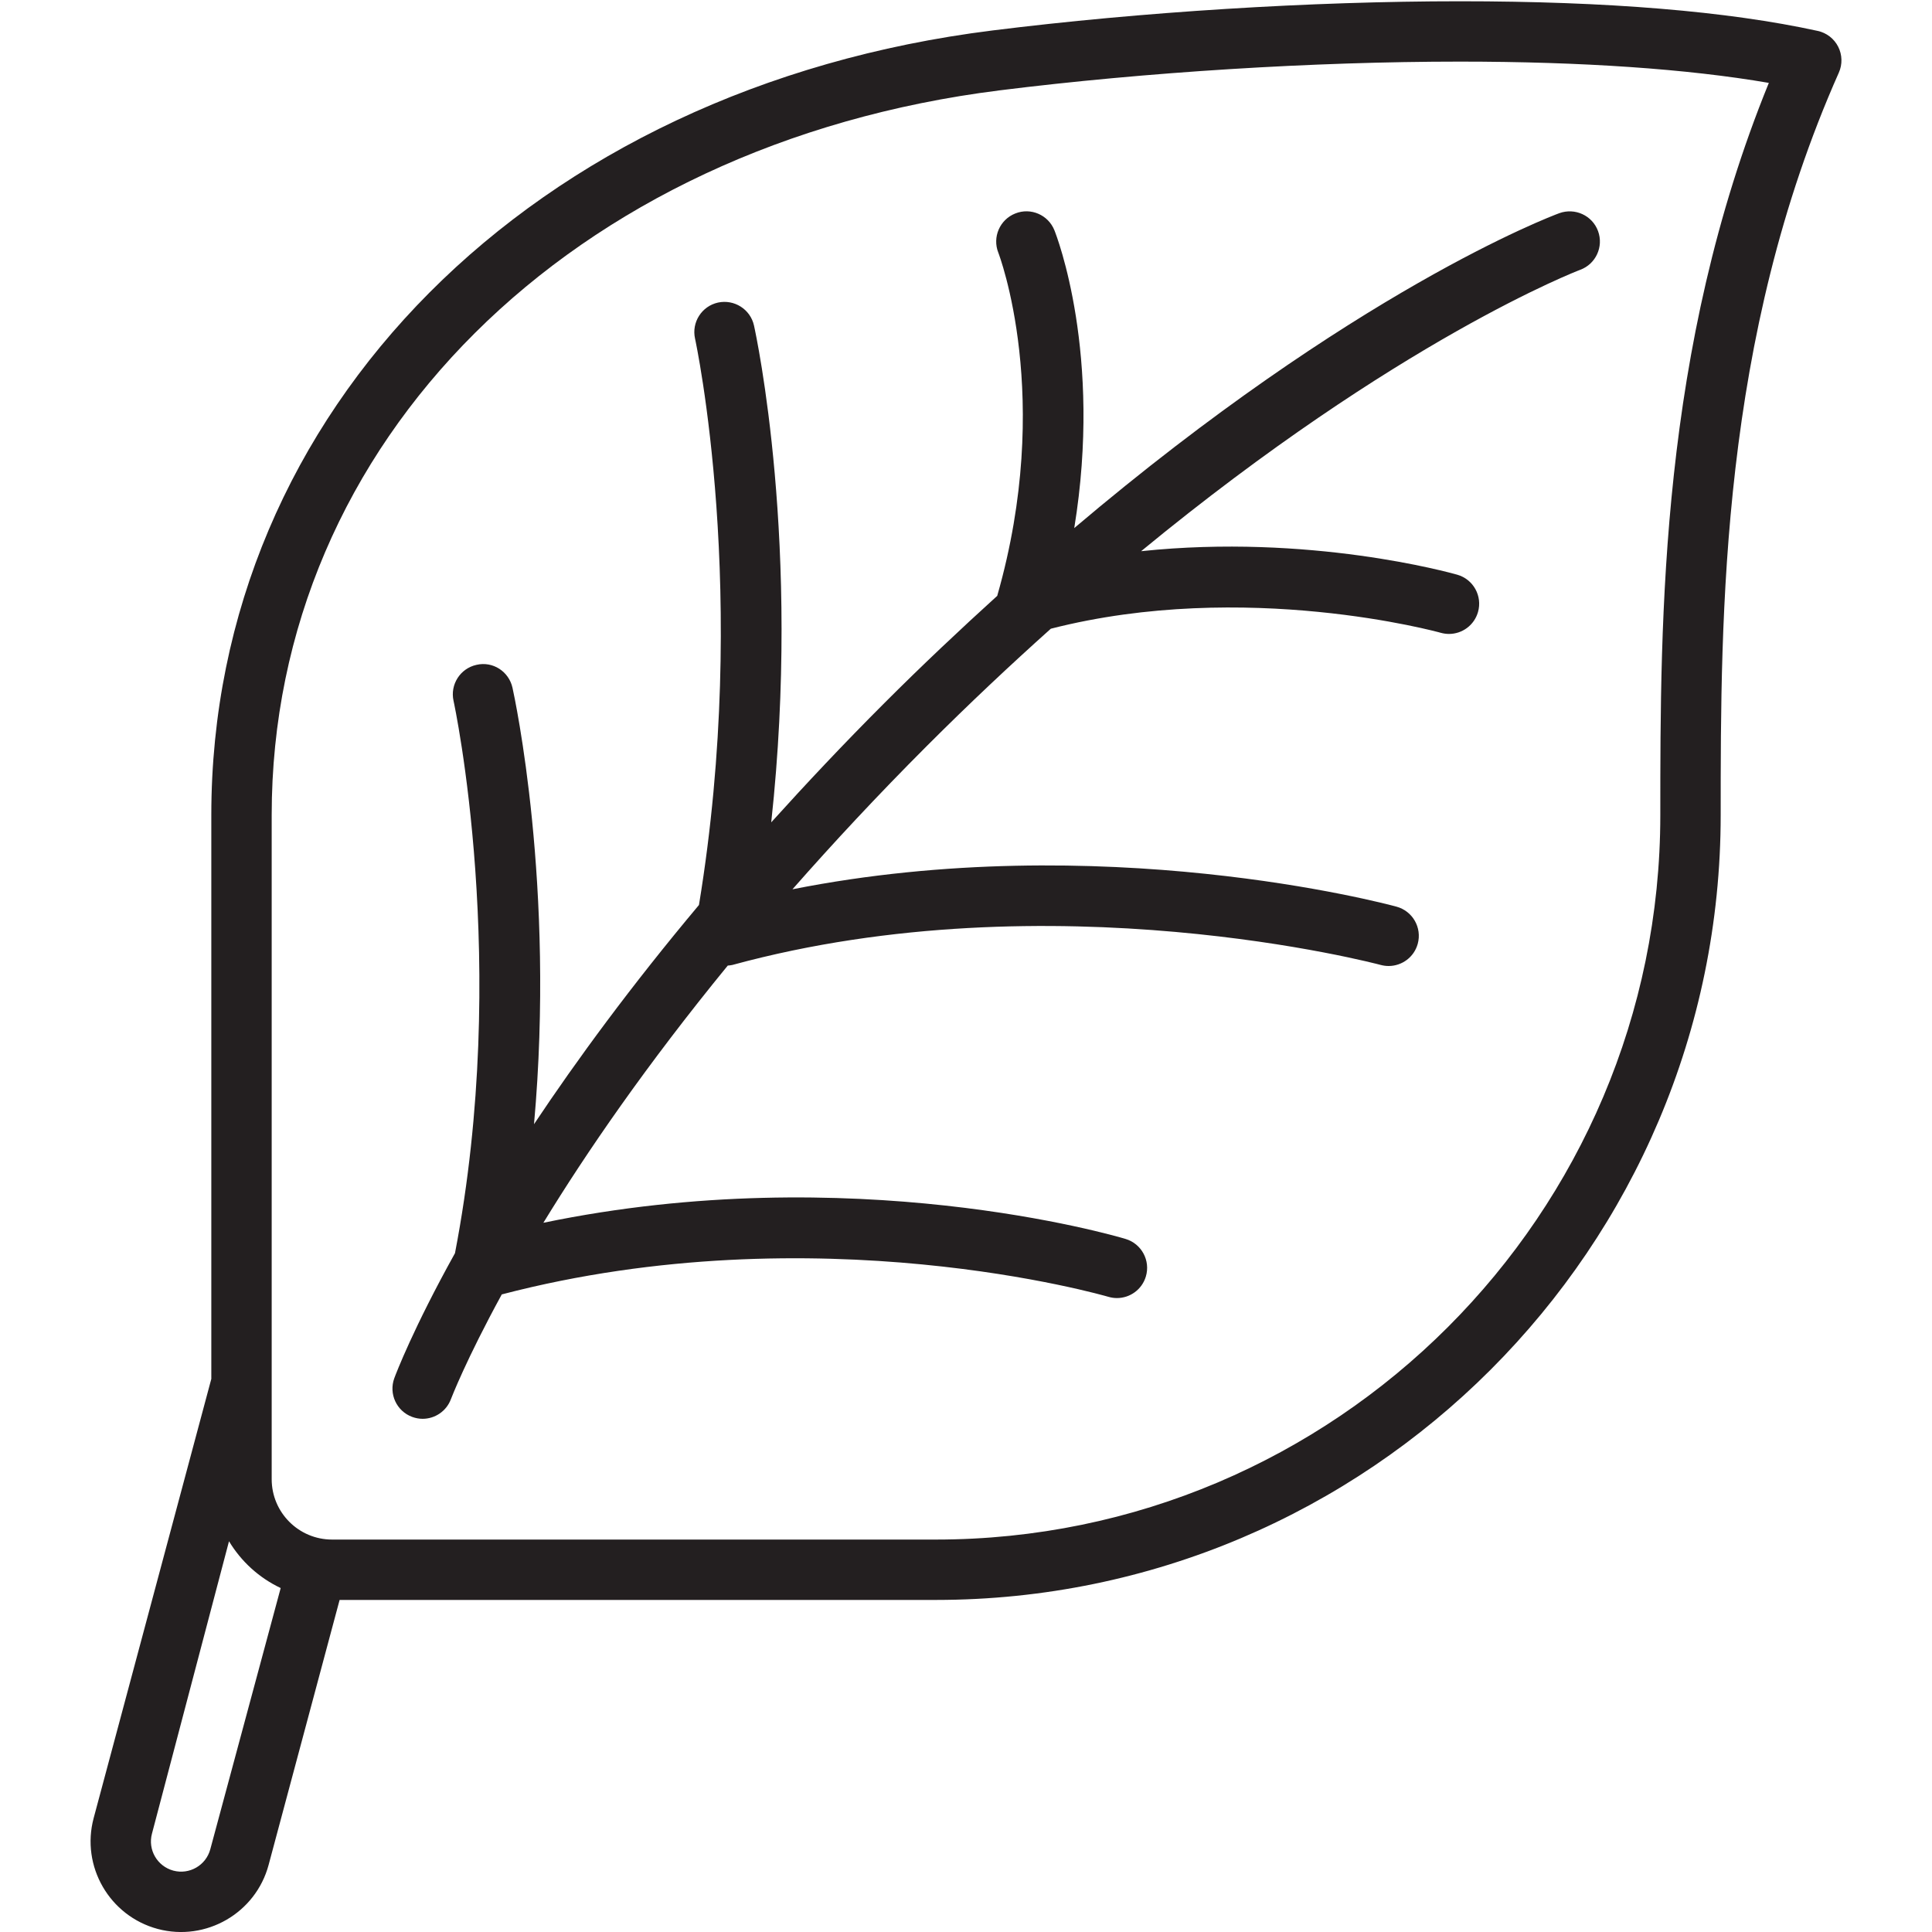
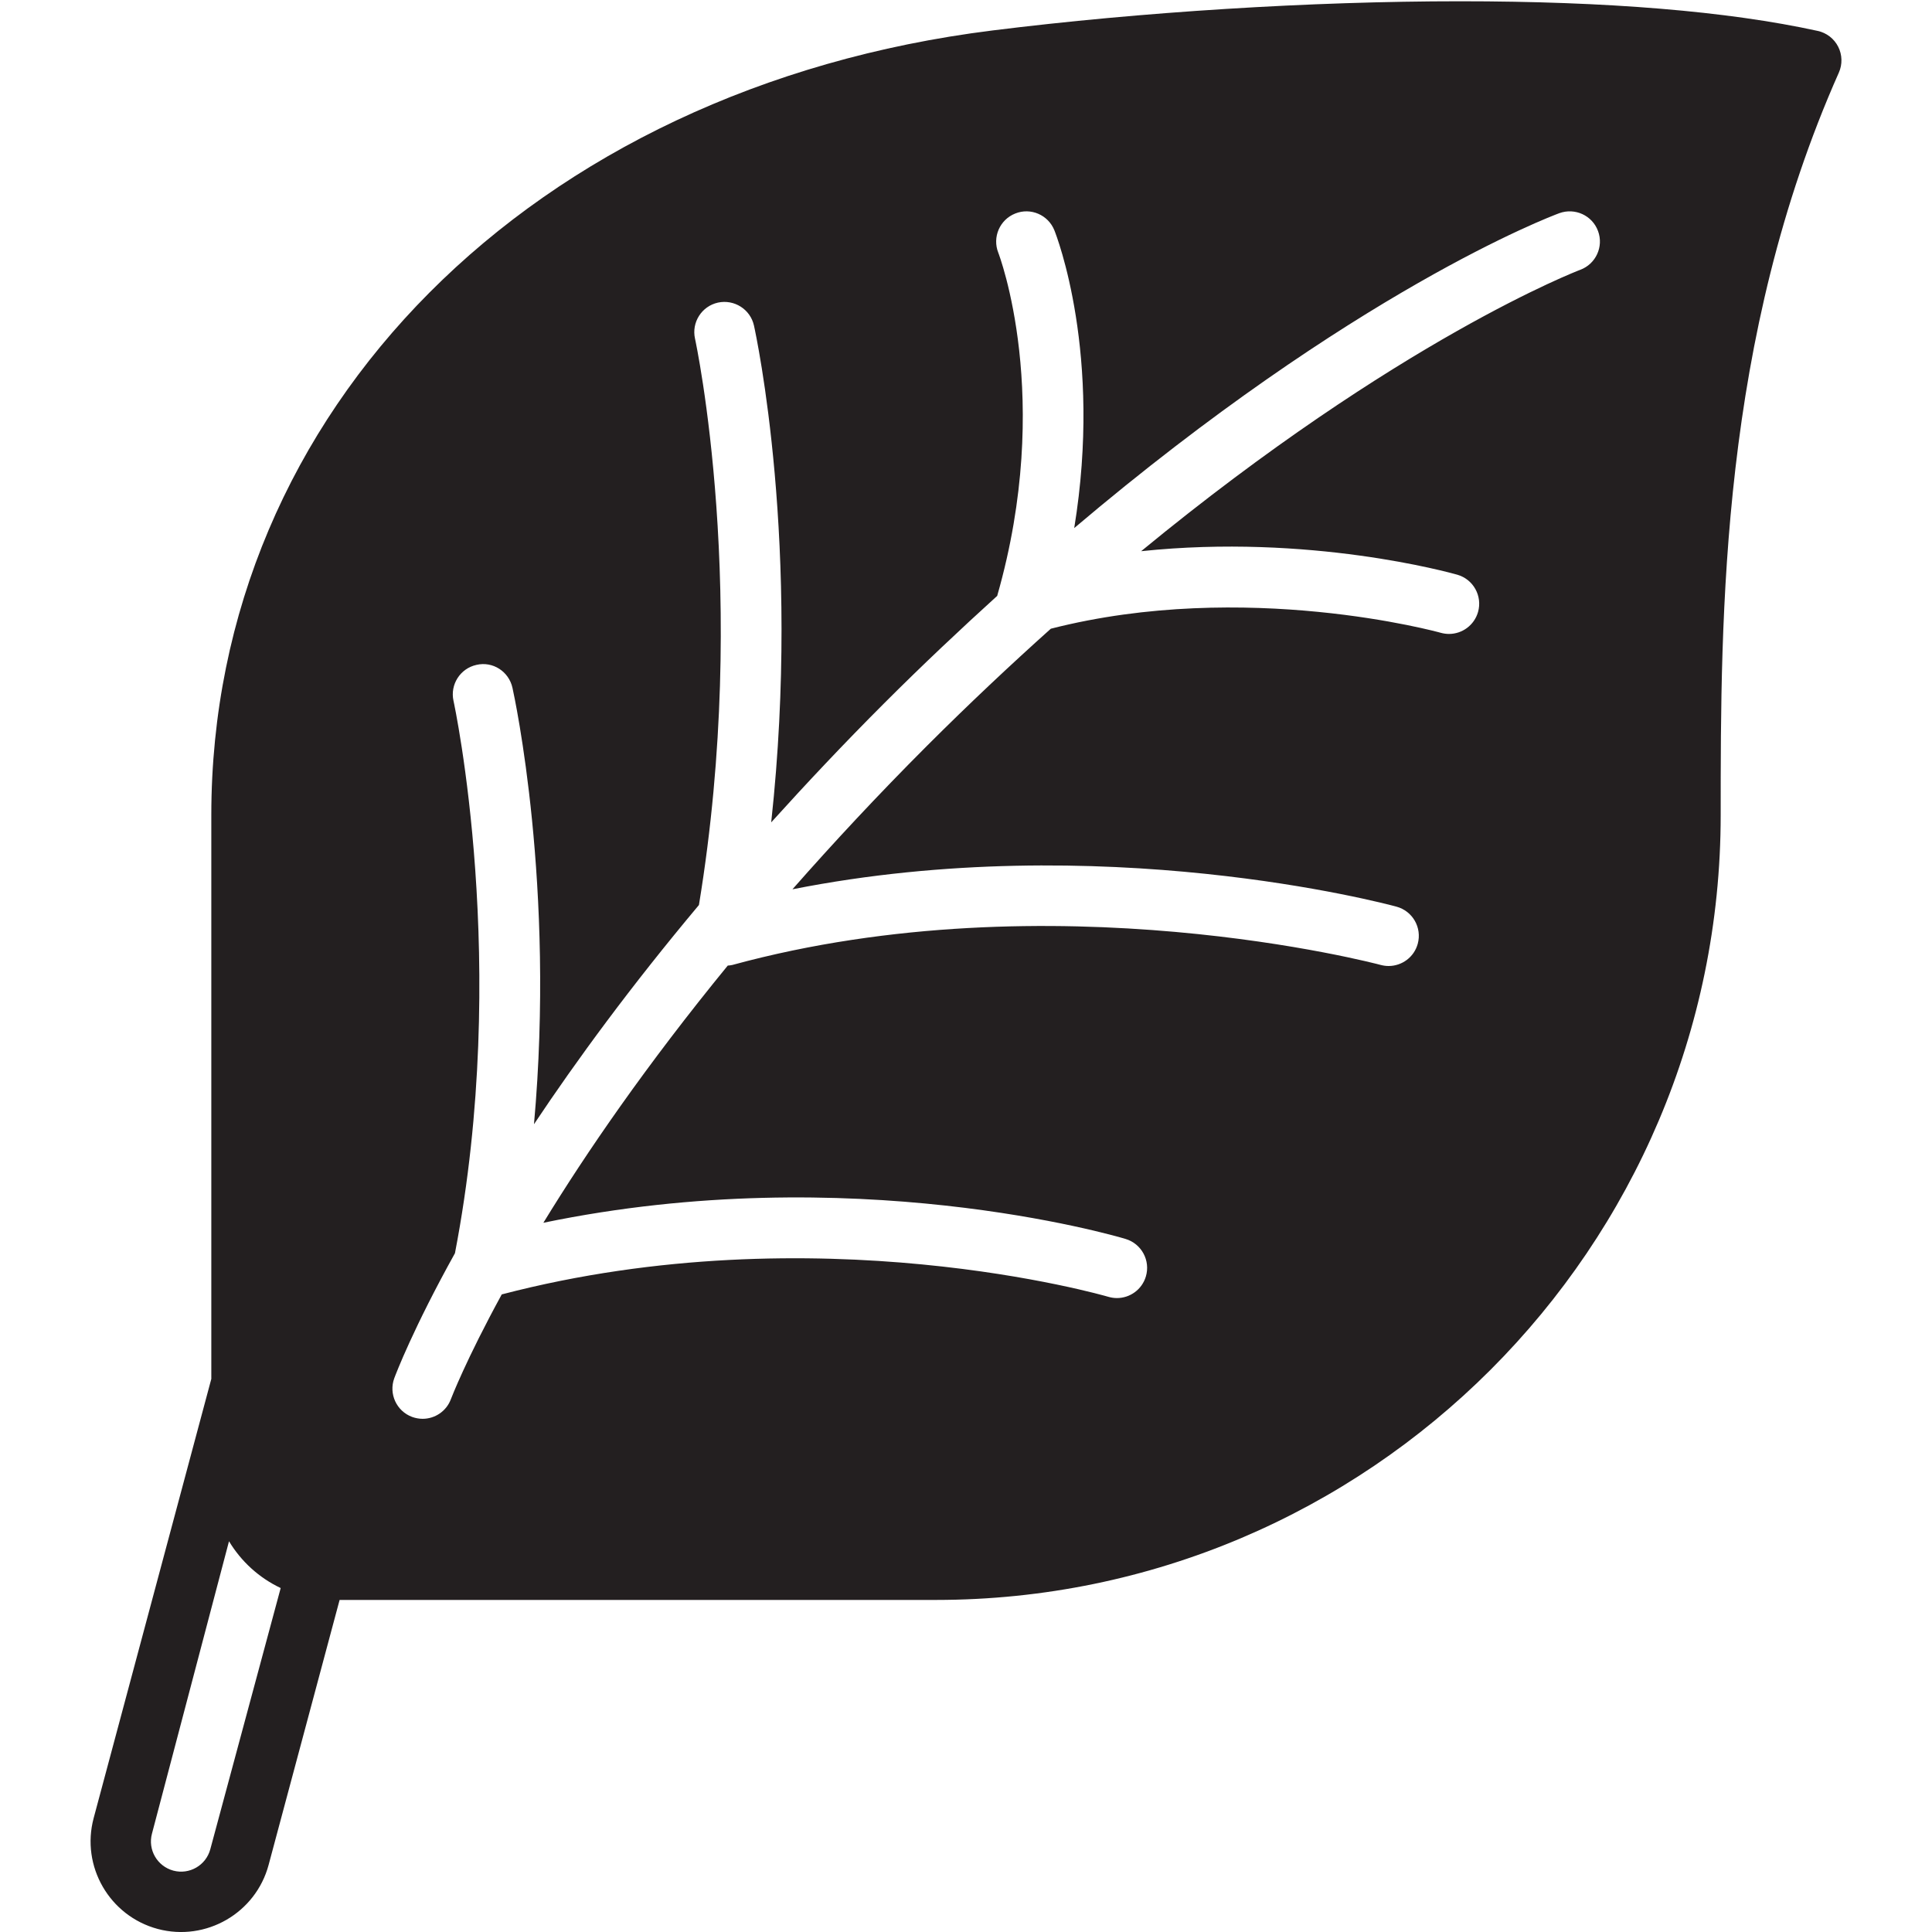
<svg xmlns="http://www.w3.org/2000/svg" version="1.0" id="Layer_1" width="800px" height="800px" viewBox="0 0 64 64" enable-background="new 0 0 64 64" xml:space="preserve">
-   <g>
-     <path fill="#231F20" d="M34.929,7.629c-0.205-0.513-0.787-0.763-1.297-0.557c-0.513,0.203-0.764,0.784-0.562,1.297   c0.019,0.047,1.84,4.804-0.032,11.356c0,0-0.001,0.007-0.001,0.011c-1.215,1.103-2.459,2.271-3.744,3.557   c-1.357,1.357-2.591,2.671-3.745,3.948c0.998-9.183-0.498-16.128-0.571-16.458c-0.12-0.539-0.654-0.876-1.193-0.76   c-0.539,0.12-0.879,0.654-0.76,1.193c0.019,0.086,1.823,8.469,0.13,18.763c-2.26,2.695-4.05,5.14-5.464,7.261   c0.709-7.9-0.644-14.145-0.713-14.457c-0.12-0.539-0.65-0.886-1.193-0.759c-0.539,0.119-0.879,0.653-0.76,1.192   c0.02,0.087,1.885,8.75,0.048,18.297c-1.383,2.488-1.953,3.988-2.01,4.141c-0.19,0.518,0.074,1.092,0.592,1.283   C13.768,46.979,13.885,47,14,47c0.406,0,0.788-0.25,0.938-0.653c0.013-0.034,0.5-1.302,1.684-3.468   c10.438-2.726,19.995,0.051,20.092,0.079C36.809,42.986,36.905,43,37,43c0.431,0,0.828-0.28,0.958-0.714   c0.158-0.528-0.142-1.085-0.671-1.244C36.897,40.924,28.2,38.391,18,40.506c1.416-2.316,3.406-5.218,6.108-8.52   c0.052-0.006,0.104-0.008,0.154-0.021c10.595-2.889,21.367-0.029,21.475,0C45.825,31.988,45.913,32,46,32   c0.44,0,0.844-0.292,0.965-0.737c0.145-0.533-0.169-1.082-0.702-1.228c-0.425-0.116-9.801-2.598-20.012-0.576   c1.341-1.524,2.814-3.109,4.456-4.752c1.41-1.41,2.777-2.693,4.103-3.88c6.452-1.649,12.852,0.116,12.916,0.135   C47.817,20.987,47.909,21,48,21c0.436,0,0.836-0.287,0.961-0.727c0.151-0.53-0.155-1.083-0.687-1.235   c-0.239-0.067-4.9-1.367-10.473-0.779c8.531-7.021,14.472-9.294,14.545-9.321c0.518-0.191,0.782-0.767,0.591-1.284   c-0.191-0.519-0.766-0.779-1.283-0.592c-0.326,0.12-6.805,2.58-16.068,10.431C36.527,11.735,35.004,7.816,34.929,7.629z" />
-     <path fill="#231F20" d="M60.893,1.549c-0.136-0.269-0.386-0.462-0.679-0.525c-2.98-0.652-6.97-0.982-11.856-0.982   c-4.922,0-10.564,0.353-15.481,0.967C17.641,2.912,7,13.601,7,27v18.678L3.103,60.225c-0.428,1.598,0.523,3.244,2.122,3.674   c1.598,0.426,3.245-0.525,3.673-2.121L11.25,53H31c14.337,0,26-11.663,26-26c0-6.663,0-15.788,3.914-24.594   C61.036,2.132,61.028,1.816,60.893,1.549z M6.966,61.26c-0.143,0.532-0.691,0.849-1.224,0.707   c-0.534-0.145-0.851-0.691-0.708-1.225l2.552-9.686c0.405,0.672,0.998,1.212,1.712,1.55L6.966,61.26z M55,27   c0,13.233-10.767,24-24,24H11c-1.104,0-2-0.896-2-2v-1V27C9,14.641,18.92,4.769,33.124,2.992   c4.839-0.604,10.391-0.951,15.233-0.951c4.048,0,7.553,0.242,10.238,0.705C55,11.565,55,20.443,55,27z" />
-   </g>
+   <path fill="#231F20" d="M60.893,1.549c-0.136-0.269-0.386-0.462-0.679-0.525c-2.98-0.652-6.97-0.982-11.856-0.982  c-4.922,0-10.564,0.353-15.481,0.967C17.641,2.912,7,13.601,7,27v18.678L3.103,60.225c-0.428,1.598,0.523,3.244,2.122,3.674  c1.598,0.426,3.245-0.525,3.673-2.121L11.25,53H31c14.337,0,26-11.663,26-26c0-6.663,0-15.788,3.914-24.594  C61.036,2.132,61.028,1.816,60.893,1.549z M6.966,61.26c-0.143,0.532-0.691,0.849-1.224,0.707c-0.534-0.145-0.851-0.691-0.708-1.225  l2.552-9.686c0.405,0.672,0.998,1.212,1.712,1.55L6.966,61.26z M52.347,8.938c-0.073,0.027-6.014,2.301-14.545,9.321  c5.572-0.588,10.233,0.712,10.473,0.779c0.531,0.152,0.838,0.705,0.687,1.235C48.836,20.713,48.436,21,48,21  c-0.091,0-0.183-0.013-0.274-0.038c-0.064-0.019-6.464-1.784-12.916-0.135c-1.325,1.187-2.692,2.47-4.103,3.88  c-1.642,1.643-3.115,3.228-4.456,4.752c10.211-2.021,19.587,0.46,20.012,0.576c0.533,0.146,0.847,0.694,0.702,1.228  C46.844,31.708,46.44,32,46,32c-0.087,0-0.175-0.012-0.263-0.035c-0.107-0.029-10.88-2.889-21.475,0  c-0.051,0.014-0.103,0.016-0.154,0.021c-2.702,3.302-4.692,6.203-6.108,8.52c10.2-2.115,18.897,0.418,19.287,0.536  c0.529,0.159,0.829,0.716,0.671,1.244C37.828,42.72,37.431,43,37,43c-0.095,0-0.191-0.014-0.287-0.042  c-0.097-0.028-9.653-2.805-20.092-0.079c-1.184,2.166-1.671,3.434-1.684,3.468C14.788,46.75,14.406,47,14,47  c-0.115,0-0.232-0.021-0.347-0.062c-0.518-0.191-0.782-0.766-0.592-1.283c0.057-0.152,0.627-1.652,2.01-4.141  c1.837-9.547-0.028-18.21-0.048-18.297c-0.119-0.539,0.221-1.073,0.76-1.192c0.543-0.127,1.073,0.22,1.193,0.759  c0.069,0.312,1.422,6.557,0.713,14.457c1.414-2.121,3.204-4.565,5.464-7.261c1.693-10.294-0.111-18.677-0.13-18.763  c-0.119-0.539,0.221-1.073,0.76-1.193c0.539-0.116,1.073,0.221,1.193,0.76c0.073,0.33,1.569,7.275,0.571,16.458  c1.154-1.277,2.388-2.591,3.745-3.948c1.285-1.285,2.529-2.454,3.744-3.557v-0.008c1.873-6.556,0.052-11.312,0.033-11.359  c-0.202-0.513,0.049-1.094,0.562-1.297c0.51-0.206,1.092,0.044,1.297,0.557c0.075,0.188,1.599,4.106,0.657,9.863  C44.85,9.642,51.328,7.182,51.654,7.062c0.518-0.188,1.092,0.073,1.283,0.592C53.129,8.171,52.864,8.746,52.347,8.938z" />
</svg>
